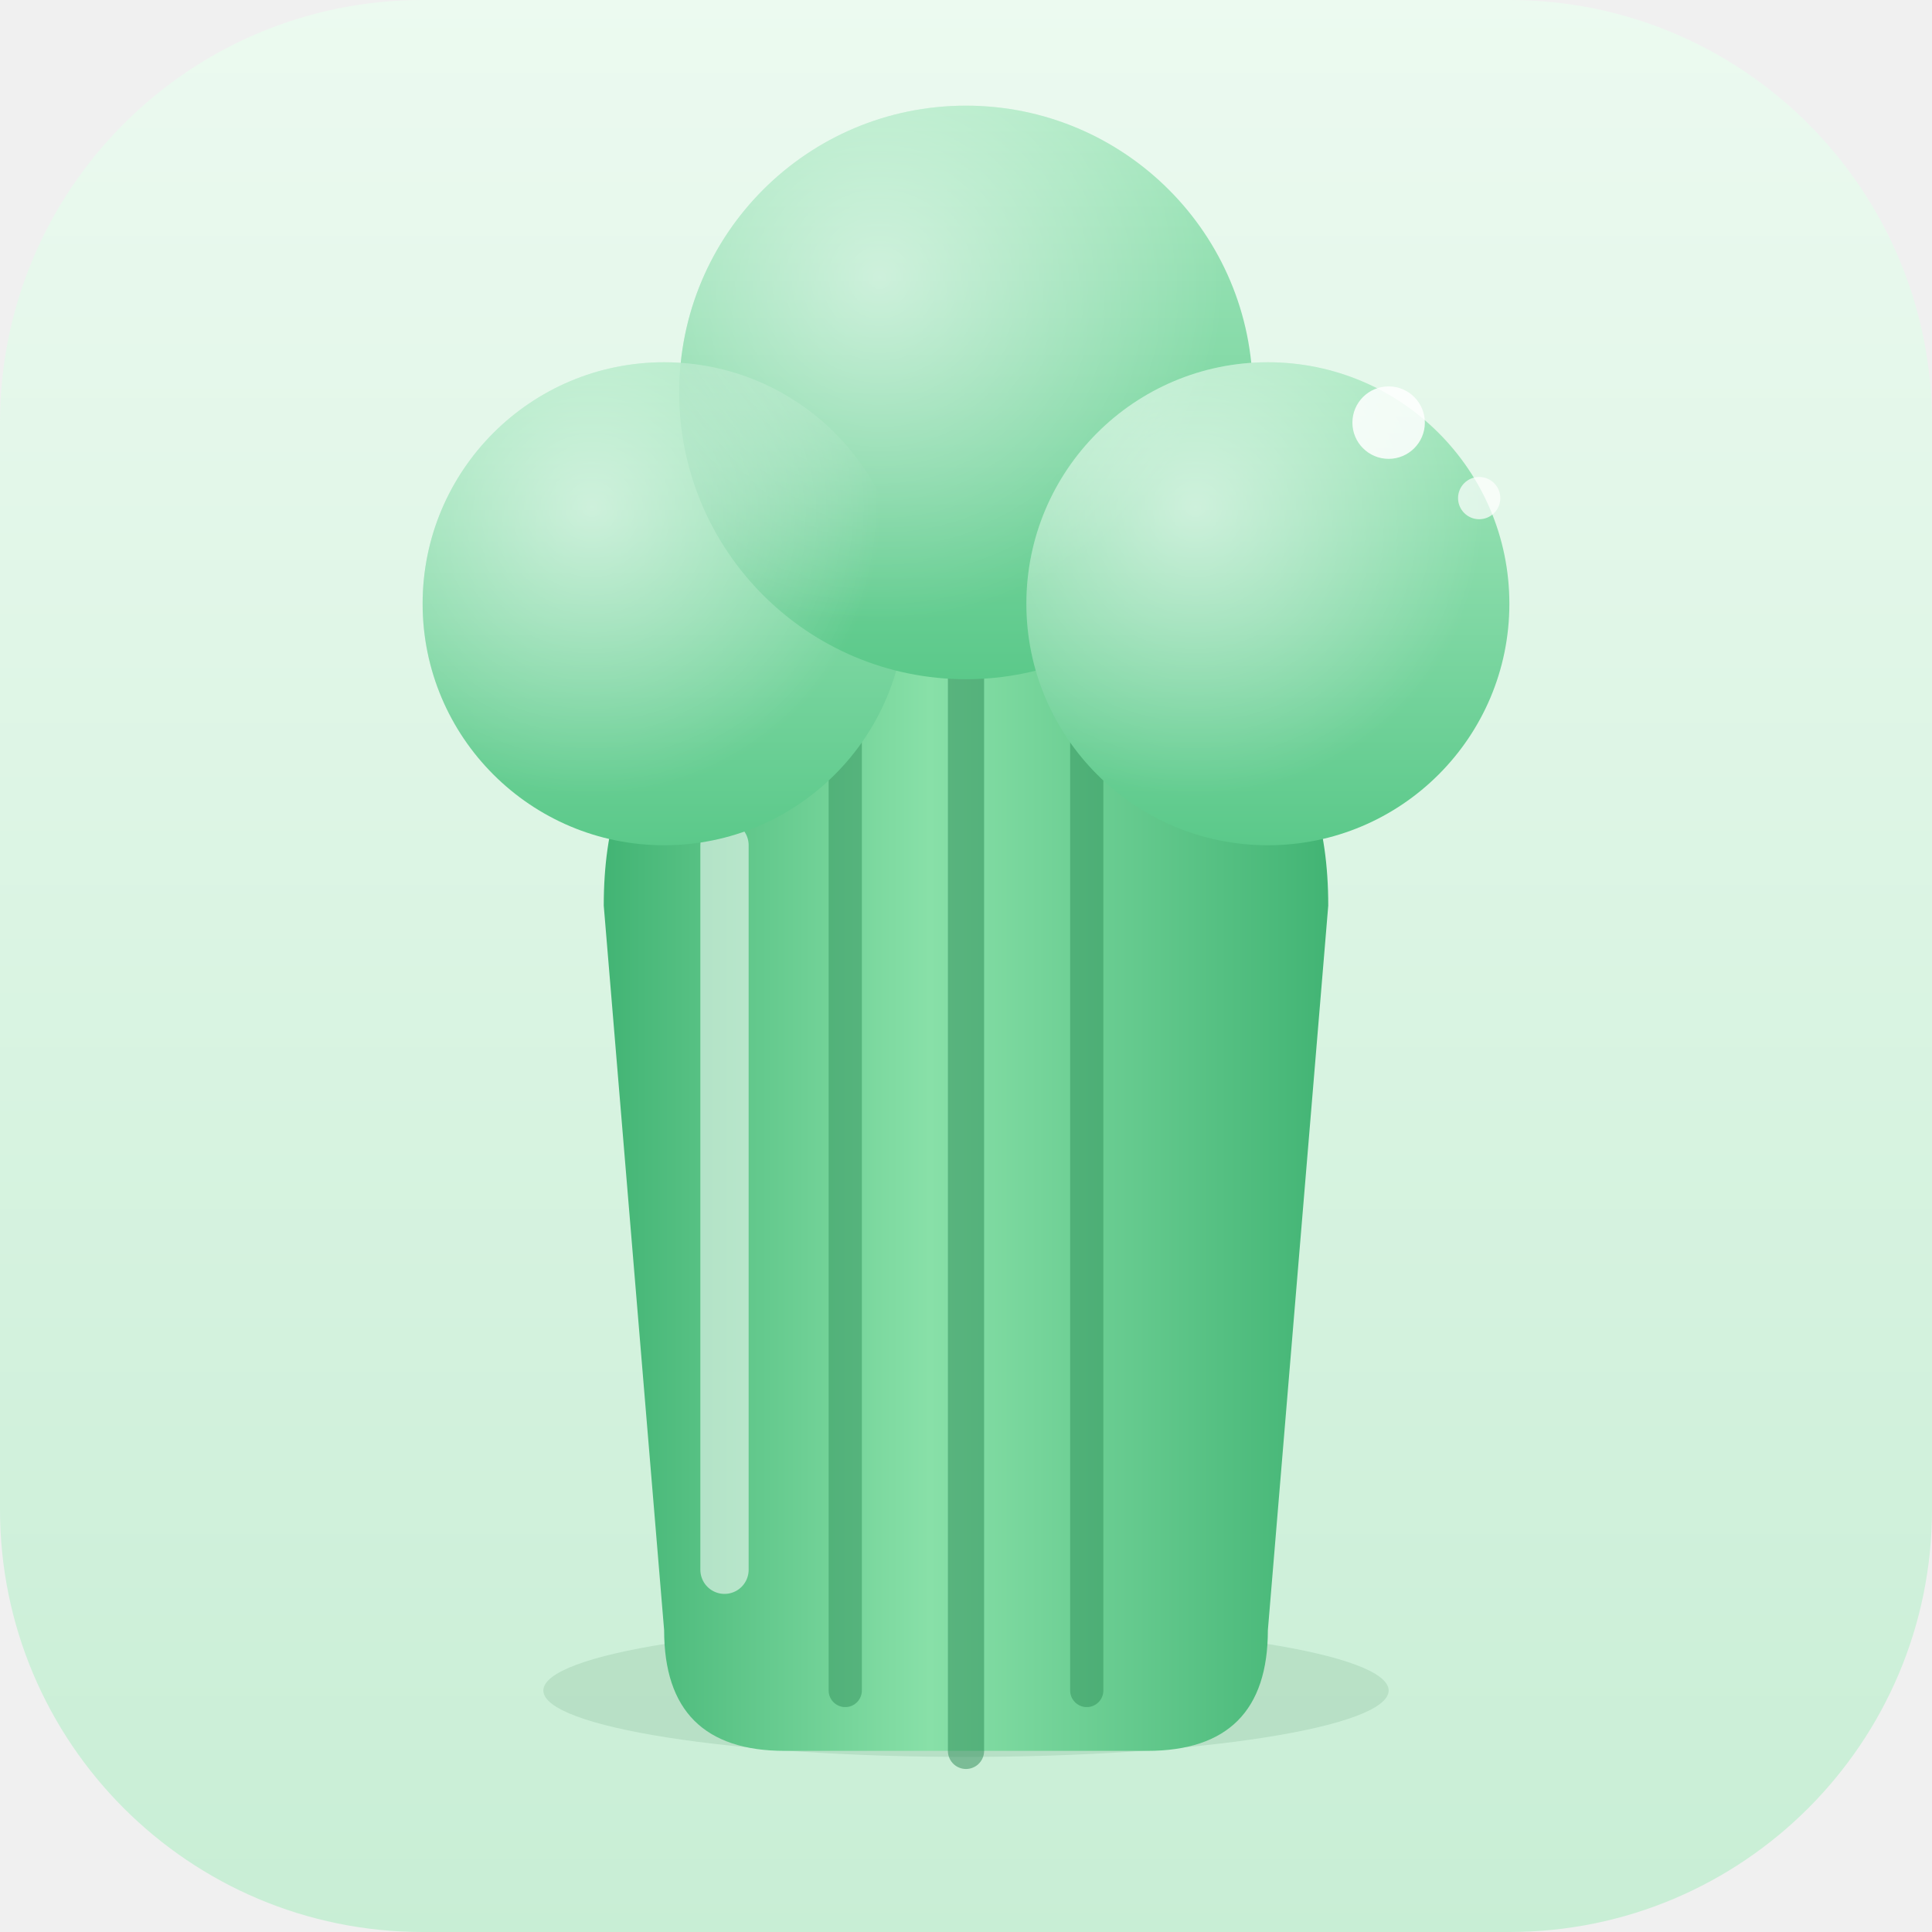
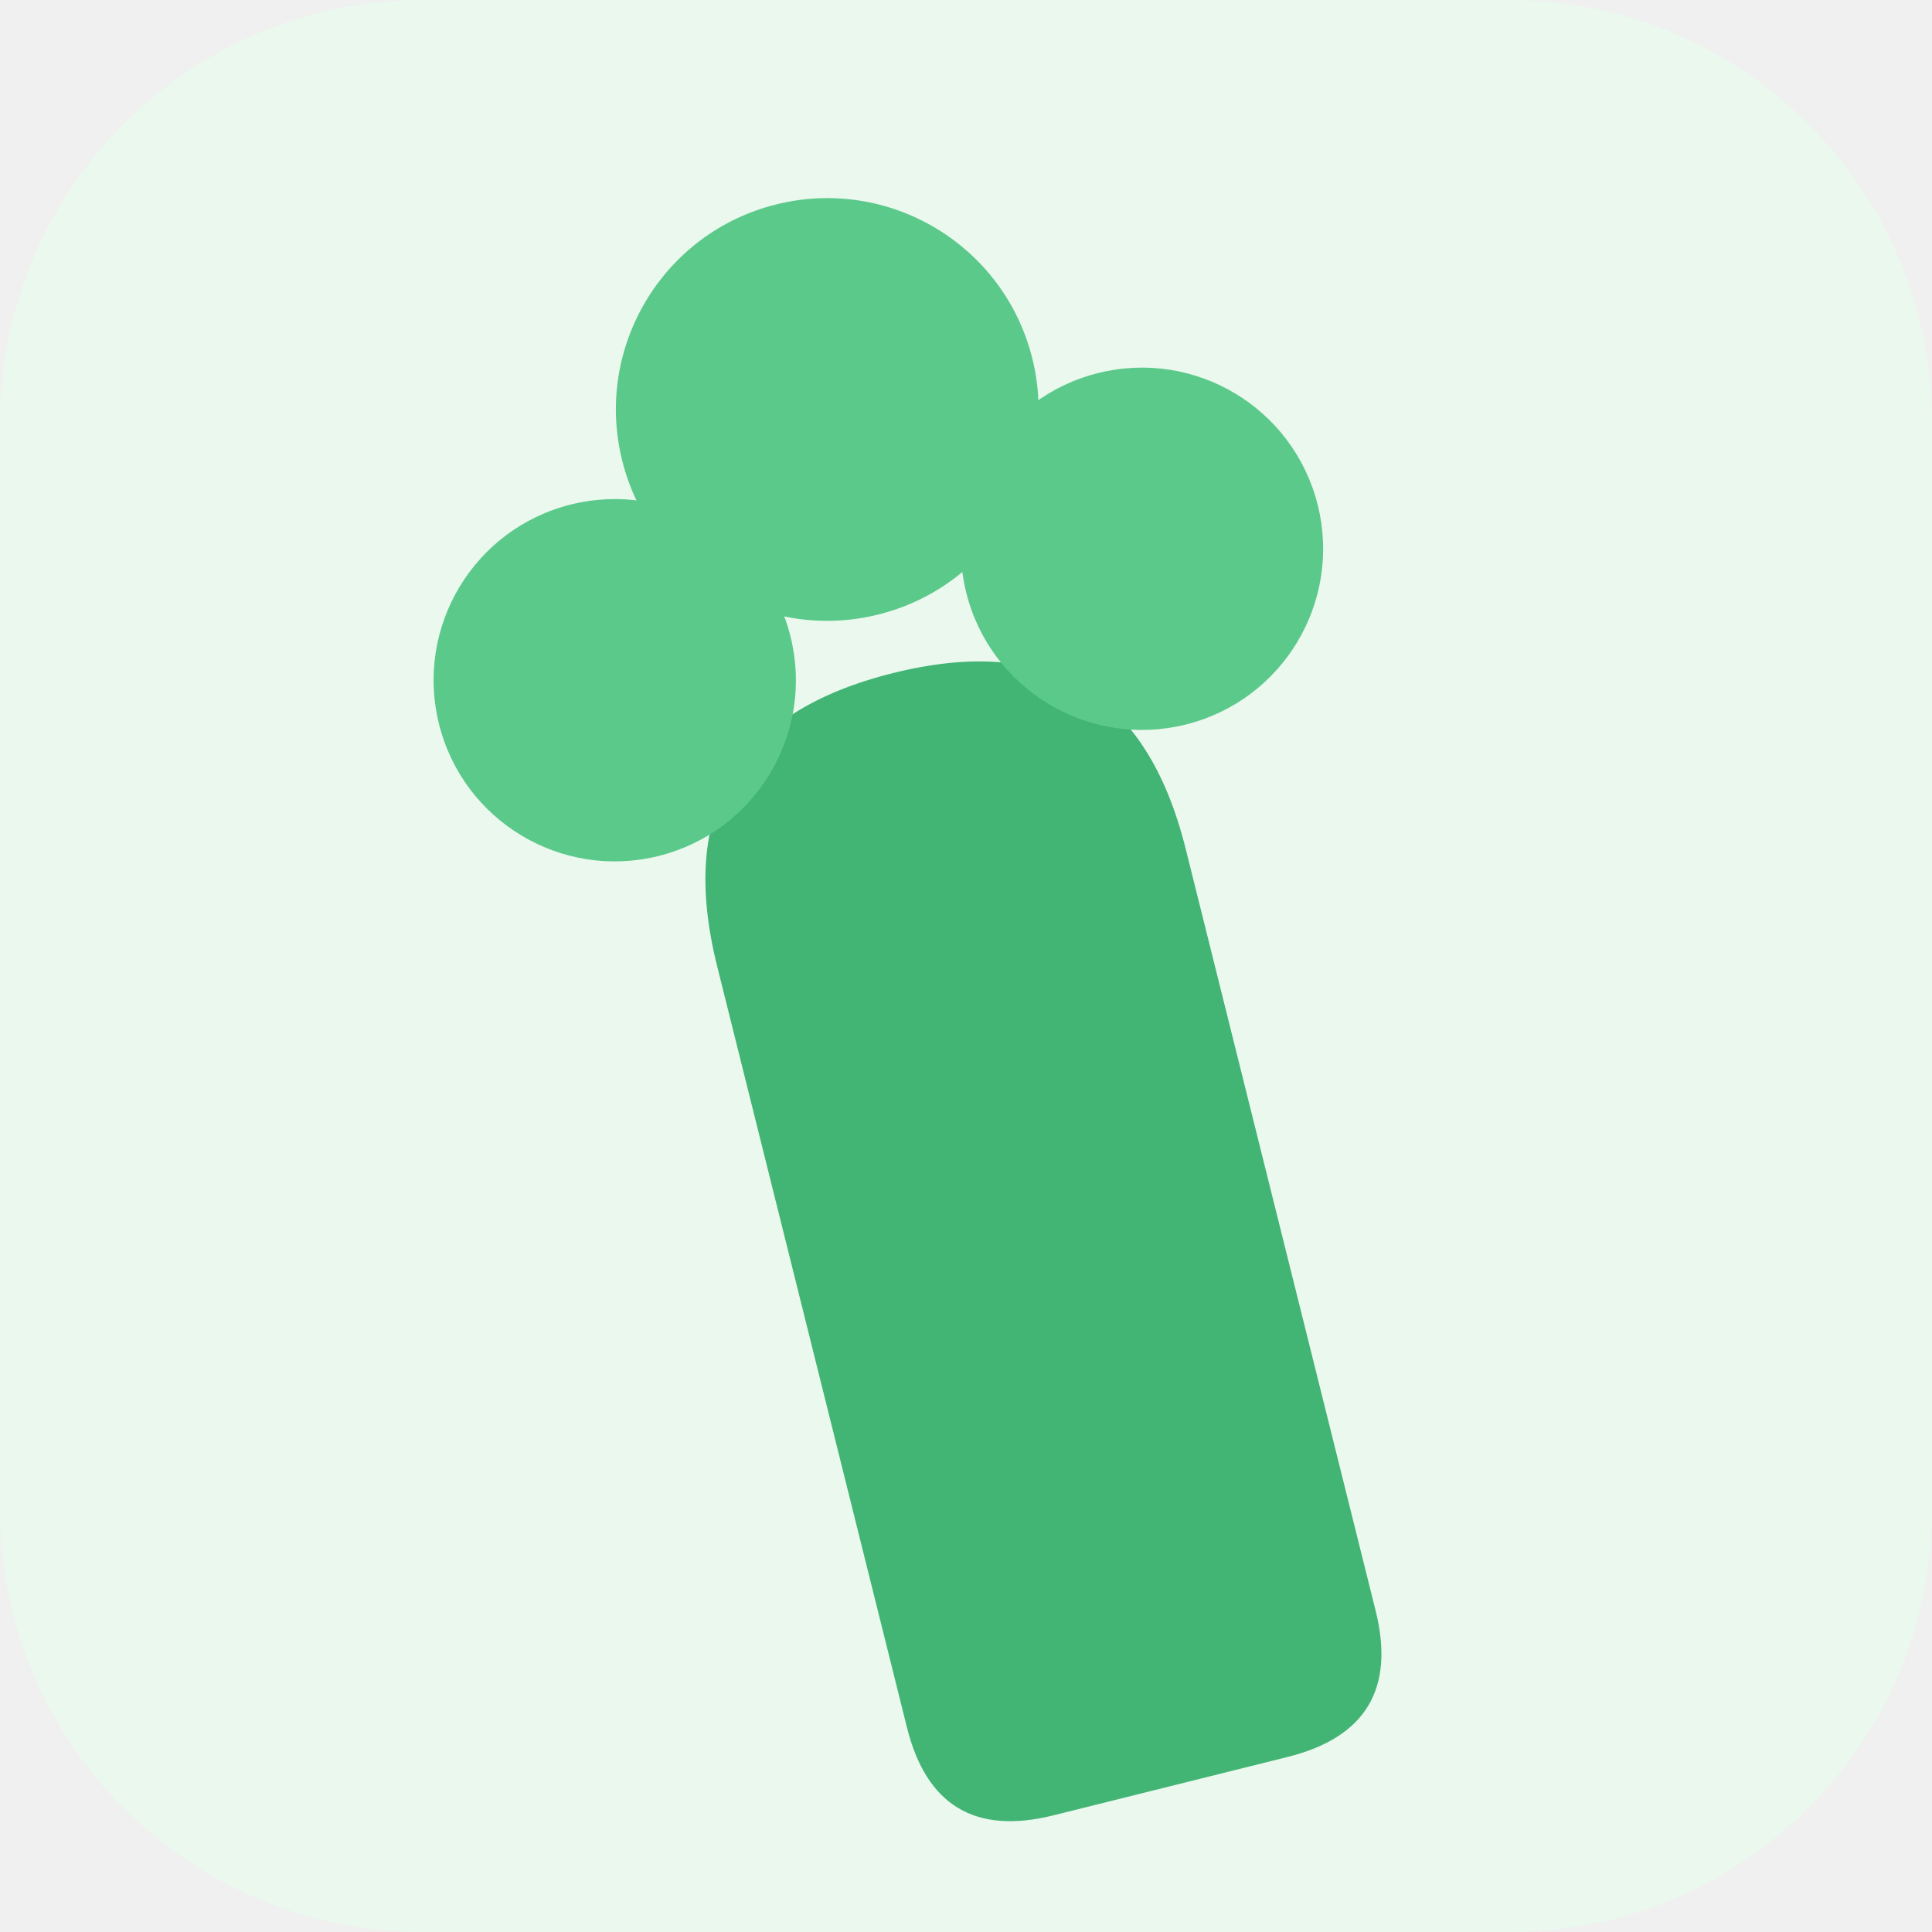
<svg xmlns="http://www.w3.org/2000/svg" viewBox="0 0 64 64">
-   <defs>
-     <linearGradient id="bg" x1="0%" y1="0%" x2="0%" y2="100%">
-       <stop offset="0%" stop-color="#ecfaf0" />
-       <stop offset="100%" stop-color="#c8eed5" />
-     </linearGradient>
-     <linearGradient id="stalk" x1="0%" y1="0%" x2="100%" y2="0%">
-       <stop offset="0%" stop-color="#42b474" />
-       <stop offset="45%" stop-color="#88e0a8" />
-       <stop offset="100%" stop-color="#42b474" />
-     </linearGradient>
-     <linearGradient id="leaf" x1="0%" y1="0%" x2="0%" y2="100%">
-       <stop offset="0%" stop-color="#a8e8c0" />
-       <stop offset="100%" stop-color="#5bc98a" />
-     </linearGradient>
-     <radialGradient id="hi" cx="35%" cy="30%" r="60%">
-       <stop offset="0%" stop-color="#ffffff" stop-opacity="0.55" />
-       <stop offset="100%" stop-color="#ffffff" stop-opacity="0" />
-     </radialGradient>
-   </defs>
-   <rect width="64" height="64" rx="14" fill="url(#bg)" />
-   <ellipse cx="32" cy="56" rx="14" ry="2.2" fill="#1e6f3d" opacity="0.12" />
-   <path d="M22 54 L20 30 Q20 22, 28 22 L36 22 Q44 22, 44 30 L42 54 Q42 58, 38 58 L26 58 Q22 58, 22 54 Z" fill="url(#stalk)" />
-   <path d="M28 24 L28 56" stroke="#2b8a55" stroke-width="1.1" stroke-linecap="round" opacity="0.45" />
-   <path d="M32 22 L32 58" stroke="#2b8a55" stroke-width="1.2" stroke-linecap="round" opacity="0.5" />
-   <path d="M36 24 L36 56" stroke="#2b8a55" stroke-width="1.1" stroke-linecap="round" opacity="0.45" />
-   <path d="M24 28 L24 52" stroke="#ffffff" stroke-width="1.6" stroke-linecap="round" opacity="0.55" />
-   <circle cx="22" cy="20" r="8" fill="url(#leaf)" />
-   <circle cx="32" cy="13" r="9.5" fill="url(#leaf)" />
-   <circle cx="42" cy="20" r="8" fill="url(#leaf)" />
-   <circle cx="22" cy="20" r="8" fill="url(#hi)" />
-   <circle cx="32" cy="13" r="9.5" fill="url(#hi)" />
-   <circle cx="42" cy="20" r="8" fill="url(#hi)" />
-   <circle cx="46" cy="14" r="1.2" fill="#ffffff" opacity="0.85" />
-   <circle cx="49" cy="16.5" r="0.7" fill="#ffffff" opacity="0.7" />
+   <rect width="64" height="64" rx="14" fill="#eaf8ee" />
+   <g transform="rotate(-14 32 32)">
+     <path d="M24 56 Q24 60, 28 60 L36 60 Q40 60, 40 56 L40 30 Q40 22, 32 22 Q24 22, 24 30 Z" fill="#42b474" />
+     <circle cx="23" cy="20" r="6" fill="#5bc98a" />
+     <circle cx="32" cy="13" r="7" fill="#5bc98a" />
+     <circle cx="41" cy="20" r="6" fill="#5bc98a" />
+   </g>
</svg>
